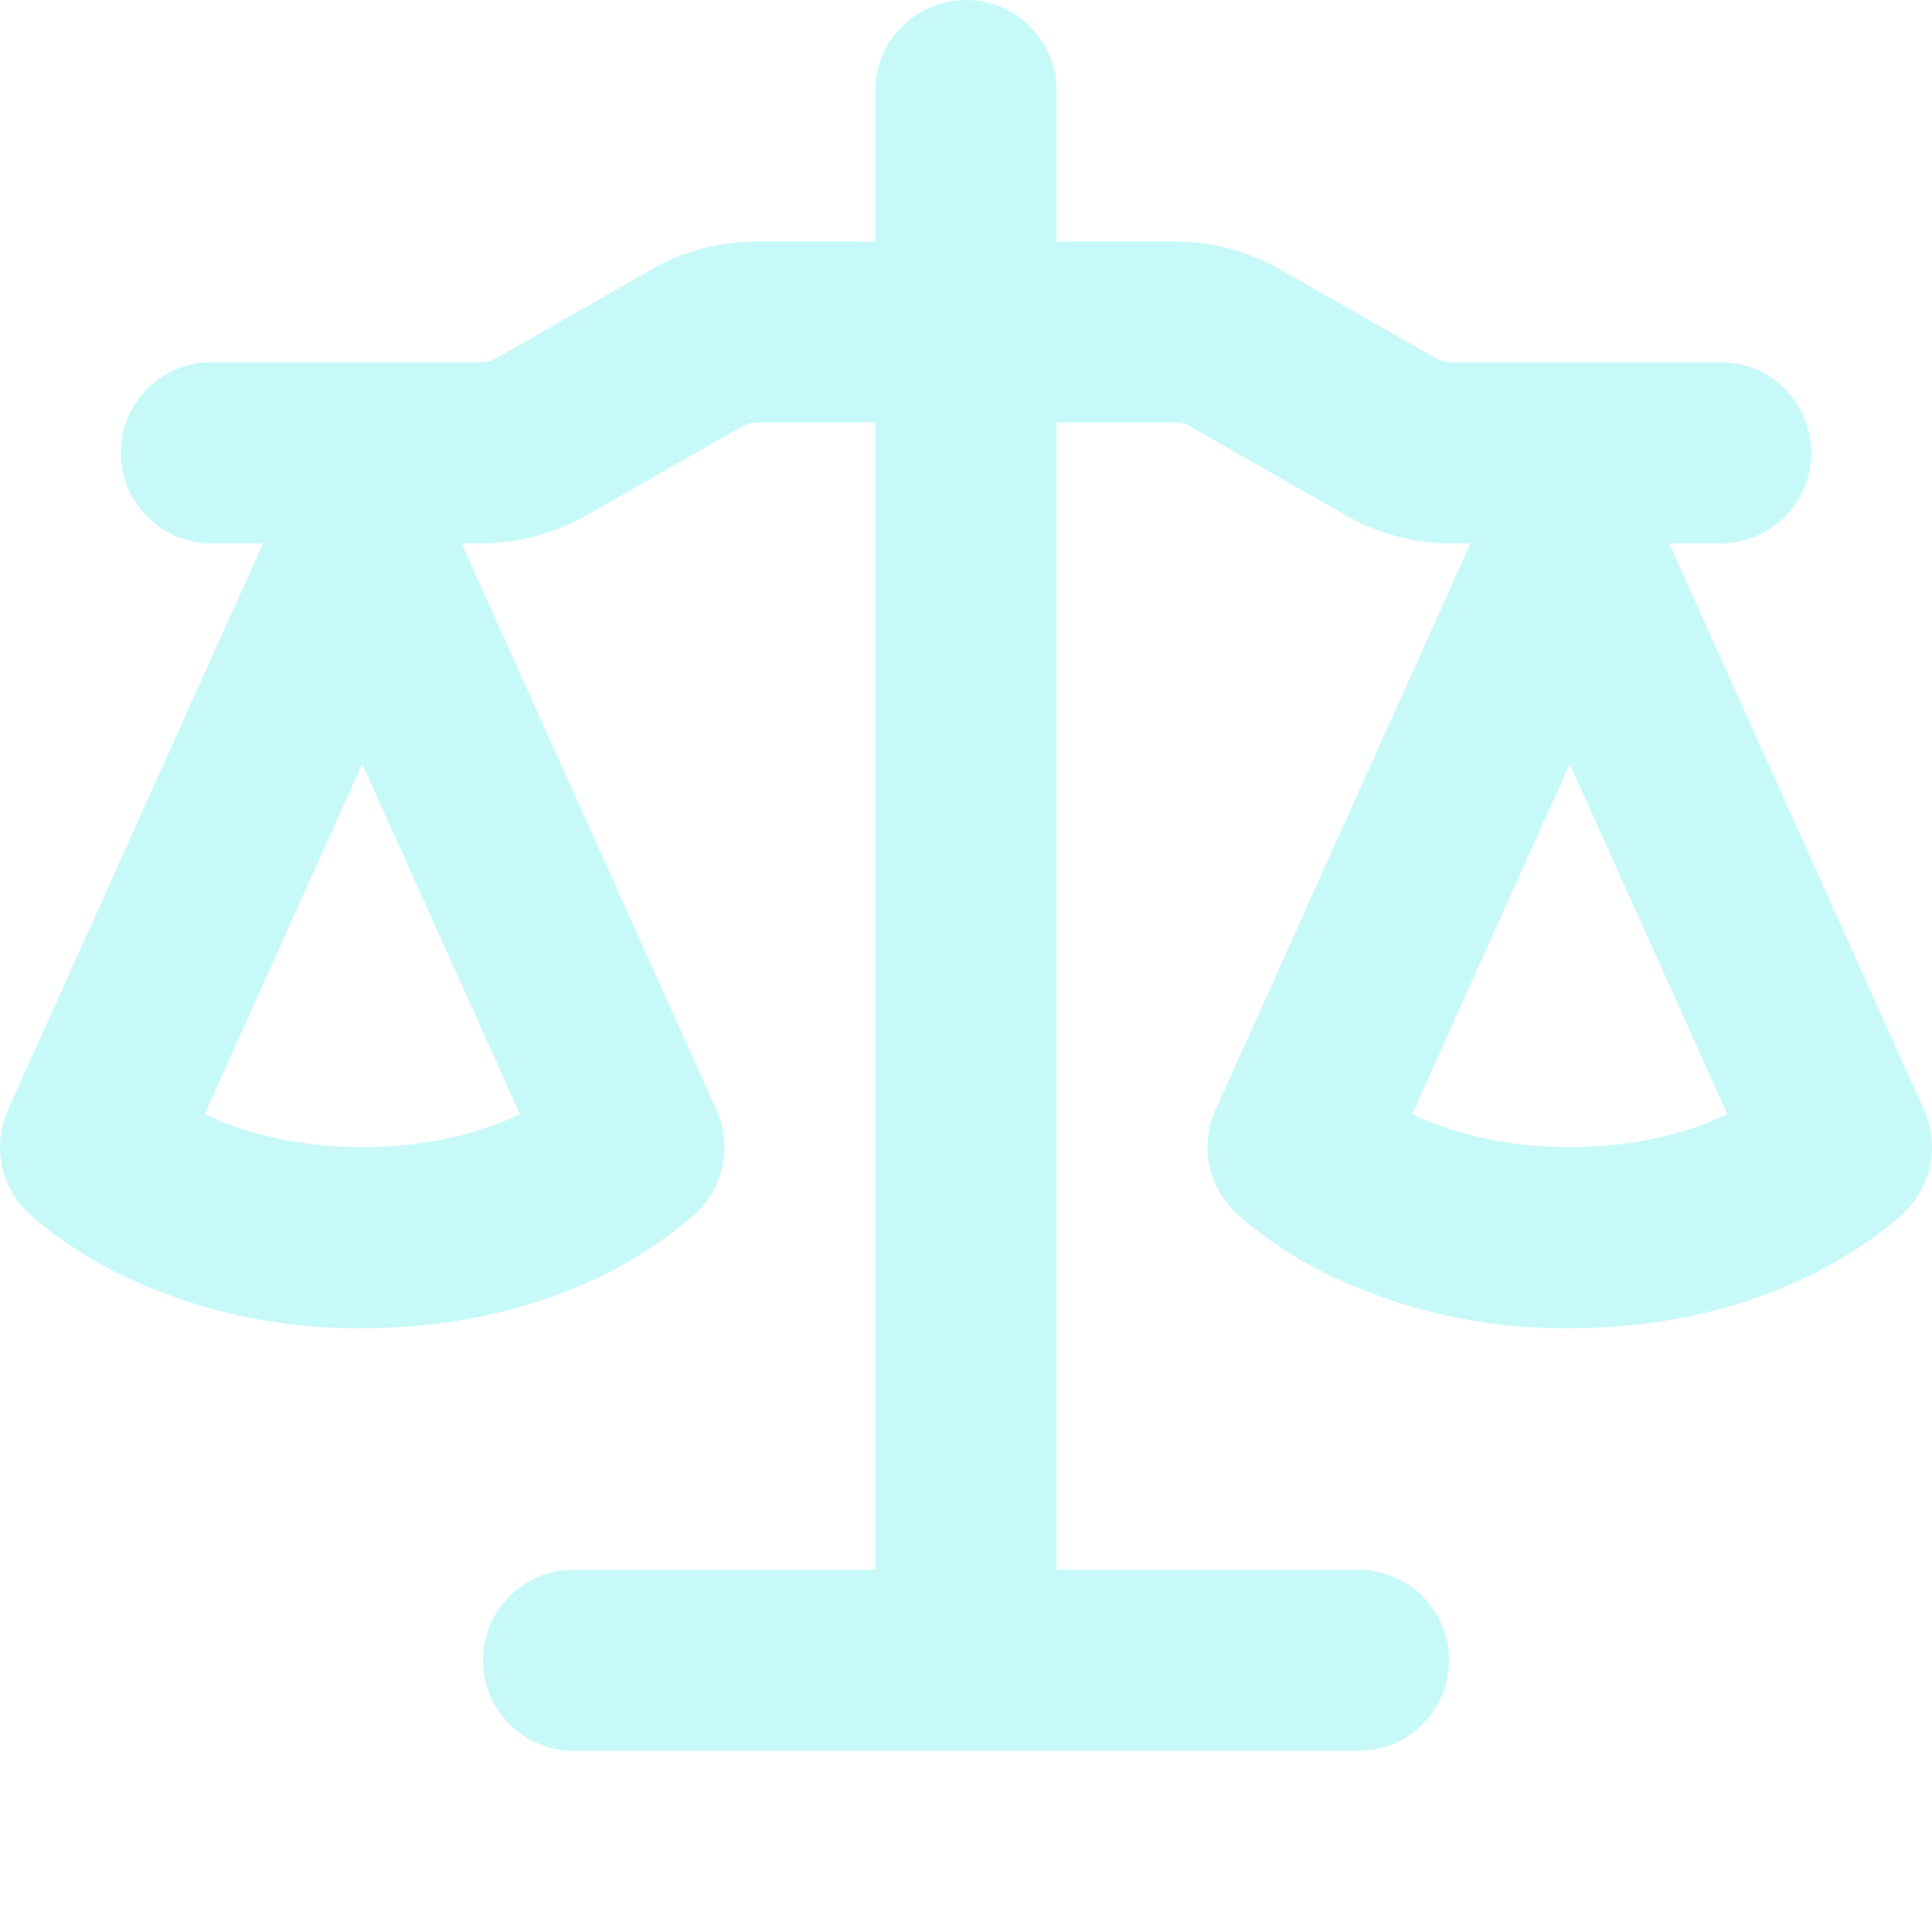
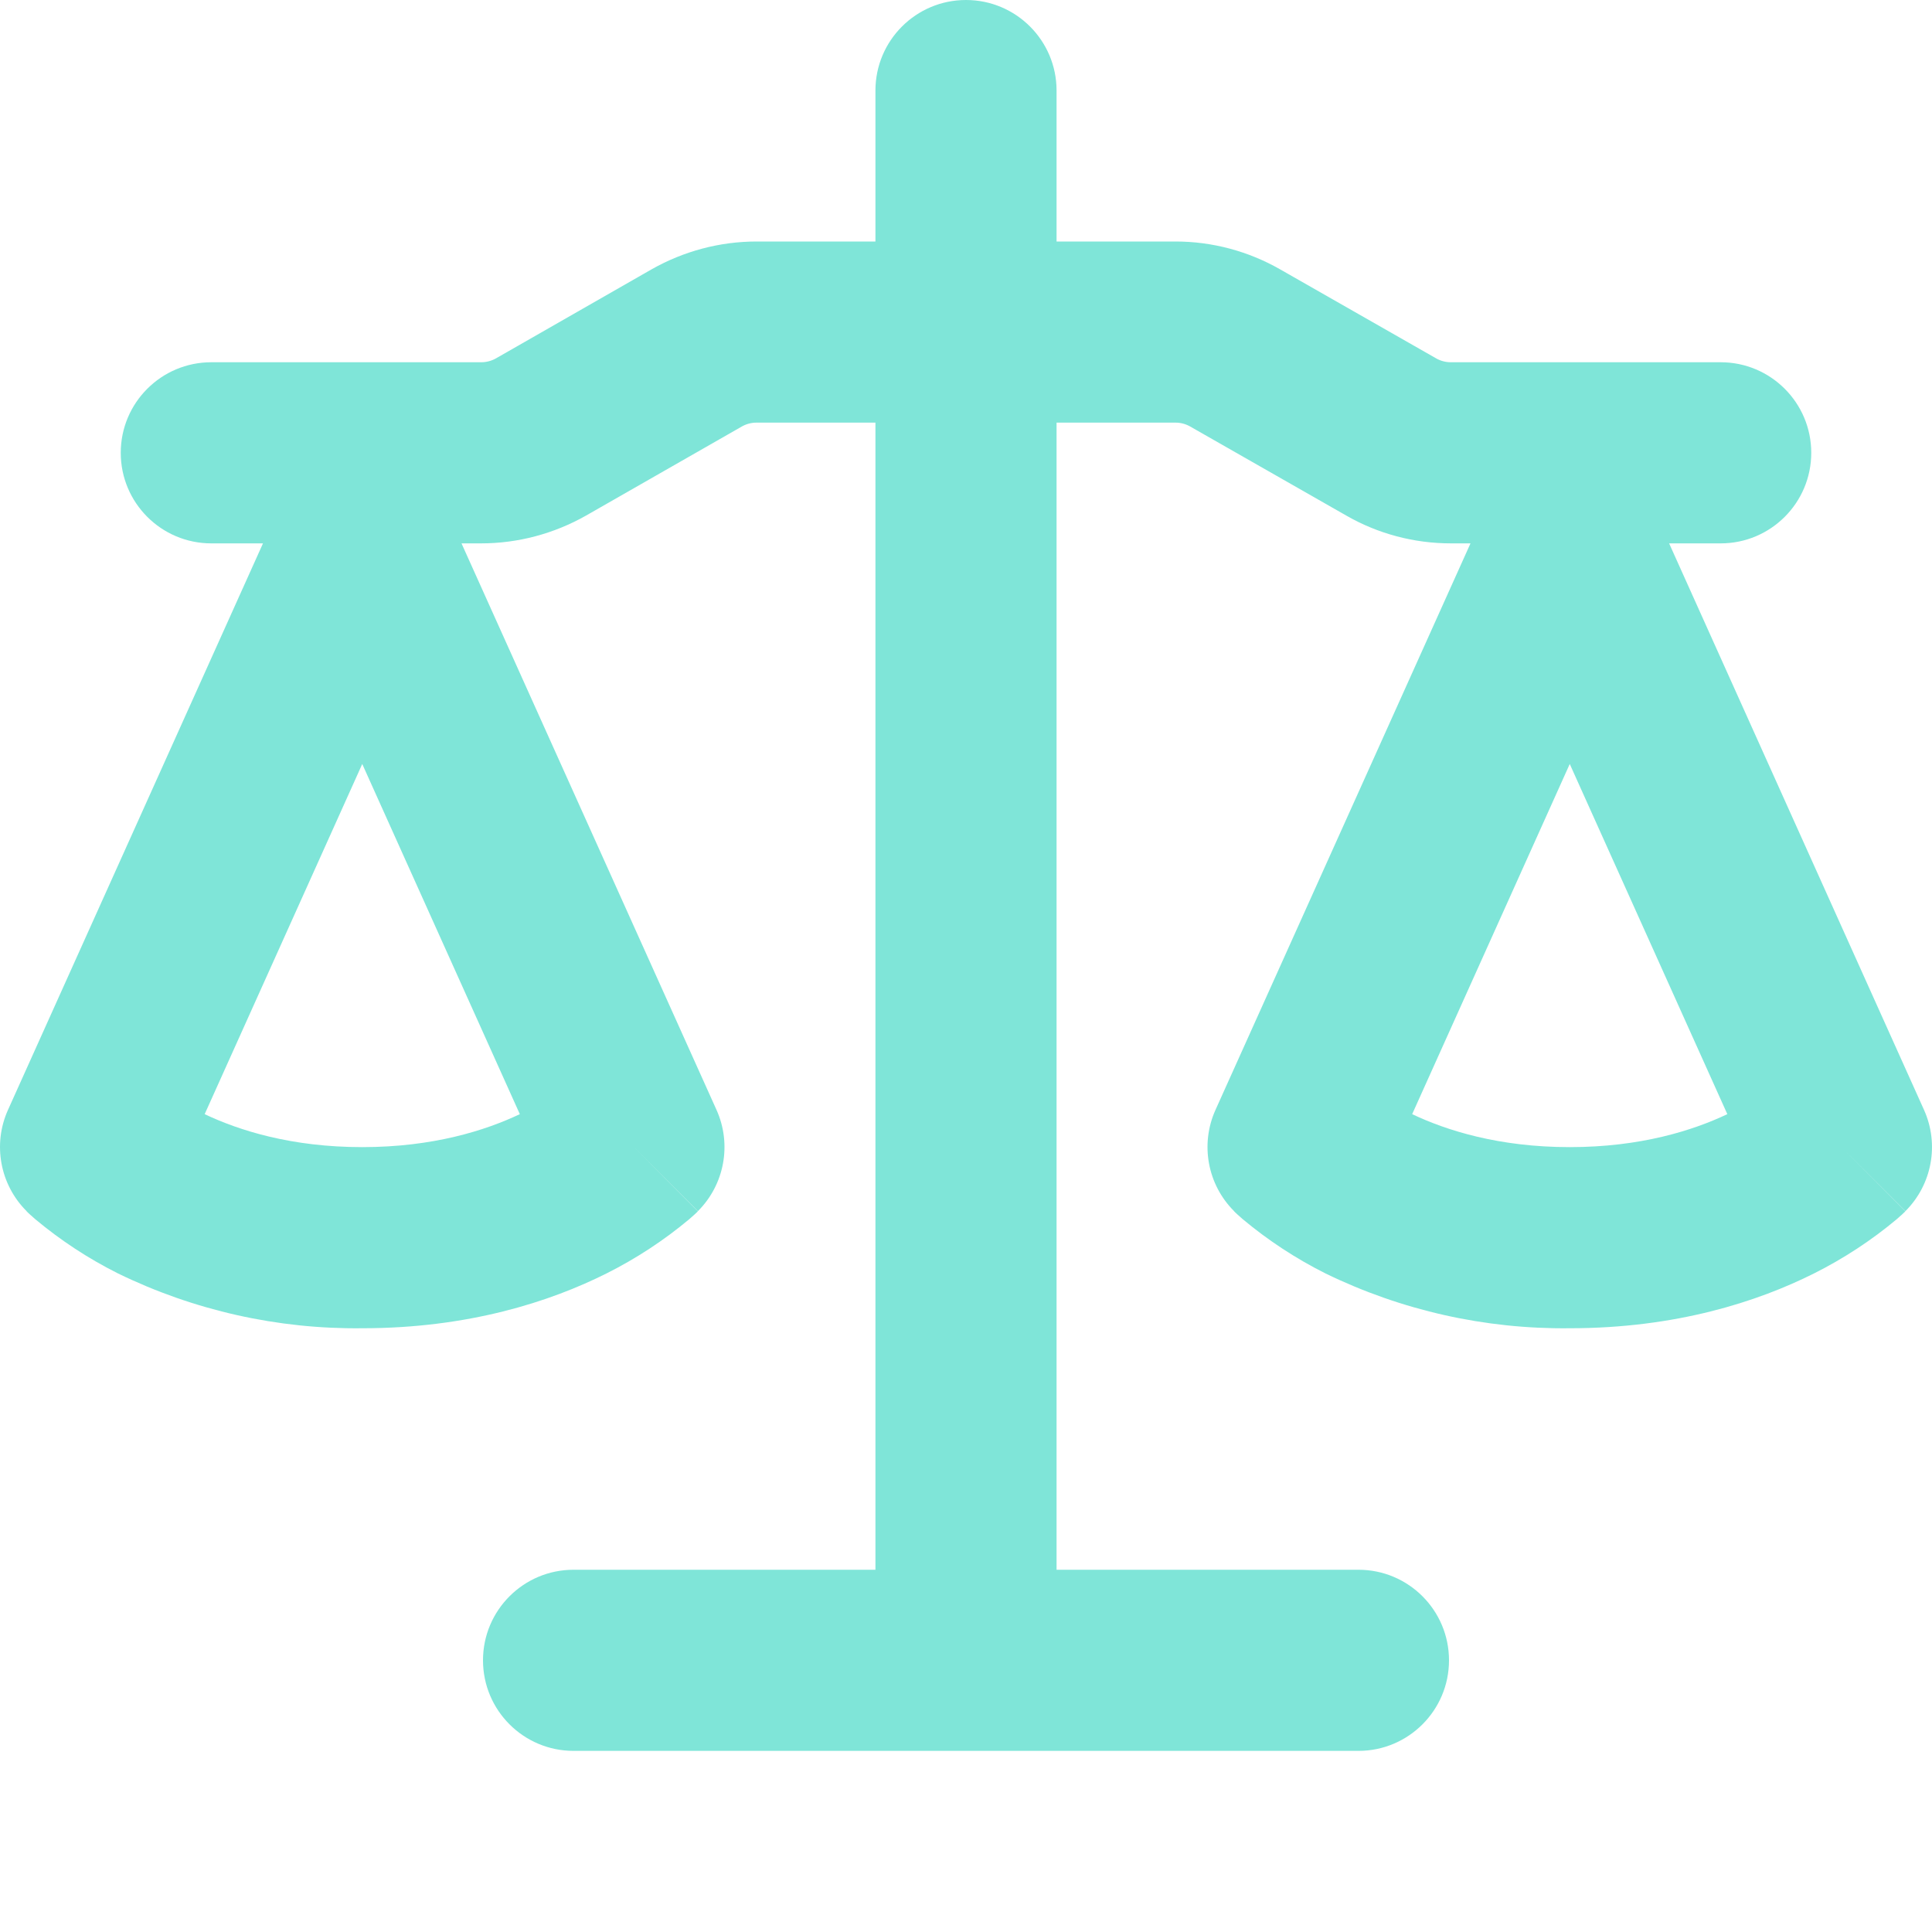
<svg xmlns="http://www.w3.org/2000/svg" width="16" height="16" viewBox="0 0 16 16">
-   <path fill="#C8F9F9" d="M8.75.75V2h.985c.304 0 .603.08.867.231l1.29.736c.038.022.08.033.124.033h2.234a.75.75 0 0 1 0 1.5h-.427l2.111 4.692a.75.75 0 0 1-.154.838l-.53-.53.529.531-.001.002-.002.002-.006.006-.006.005-.01.01-.045.04c-.21.176-.441.327-.686.45C14.556 10.78 13.88 11 13 11a4.498 4.498 0 0 1-2.023-.454 3.544 3.544 0 0 1-.686-.45l-.045-.04-.016-.015-.006-.006-.004-.004v-.001a.75.75 0 0 1-.154-.838L12.178 4.5h-.162c-.305 0-.604-.079-.868-.231l-1.29-.736a.245.245 0 0 0-.124-.033H8.75V13h2.5a.75.75 0 0 1 0 1.5h-6.5a.75.75 0 0 1 0-1.5h2.5V3.5h-.984a.245.245 0 0 0-.124.033l-1.289.737c-.265.15-.564.23-.869.23h-.162l2.112 4.692a.75.75 0 0 1-.154.838l-.53-.53.529.531-.001.002-.002.002-.006.006-.016.015-.045.04c-.21.176-.441.327-.686.45C4.556 10.78 3.88 11 3 11a4.498 4.498 0 0 1-2.023-.454 3.544 3.544 0 0 1-.686-.45l-.045-.04-.016-.015-.006-.006-.004-.004v-.001a.75.75 0 0 1-.154-.838L2.178 4.5H1.75a.75.75 0 0 1 0-1.5h2.234a.249.249 0 0 0 .125-.033l1.288-.737c.265-.15.564-.23.869-.23h.984V.75a.75.75 0 0 1 1.5 0Zm2.945 8.477c.285.135.718.273 1.305.273s1.02-.138 1.305-.273L13 6.327Zm-10 0c.285.135.718.273 1.305.273s1.02-.138 1.305-.273L3 6.327Z" />
+   <path fill="#7FE5D8" d="M8.75.75V2h.985c.304 0 .603.08.867.231l1.29.736c.038.022.08.033.124.033h2.234a.75.75 0 0 1 0 1.5h-.427l2.111 4.692a.75.75 0 0 1-.154.838l-.53-.53.529.531-.001.002-.002.002-.006.006-.006.005-.01.01-.045.04c-.21.176-.441.327-.686.45C14.556 10.78 13.88 11 13 11a4.498 4.498 0 0 1-2.023-.454 3.544 3.544 0 0 1-.686-.45l-.045-.04-.016-.015-.006-.006-.004-.004v-.001a.75.75 0 0 1-.154-.838L12.178 4.5h-.162c-.305 0-.604-.079-.868-.231l-1.29-.736a.245.245 0 0 0-.124-.033H8.75V13h2.5a.75.75 0 0 1 0 1.5h-6.5a.75.75 0 0 1 0-1.5h2.5V3.5h-.984a.245.245 0 0 0-.124.033l-1.289.737c-.265.15-.564.23-.869.23h-.162l2.112 4.692a.75.75 0 0 1-.154.838l-.53-.53.529.531-.001.002-.002.002-.006.006-.016.015-.045.04c-.21.176-.441.327-.686.45C4.556 10.78 3.88 11 3 11a4.498 4.498 0 0 1-2.023-.454 3.544 3.544 0 0 1-.686-.45l-.045-.04-.016-.015-.006-.006-.004-.004v-.001a.75.75 0 0 1-.154-.838L2.178 4.5H1.75a.75.75 0 0 1 0-1.5h2.234a.249.249 0 0 0 .125-.033l1.288-.737c.265-.15.564-.23.869-.23h.984V.75a.75.75 0 0 1 1.5 0Zm2.945 8.477c.285.135.718.273 1.305.273s1.02-.138 1.305-.273L13 6.327Zm-10 0c.285.135.718.273 1.305.273s1.02-.138 1.305-.273L3 6.327Z" />
</svg>
